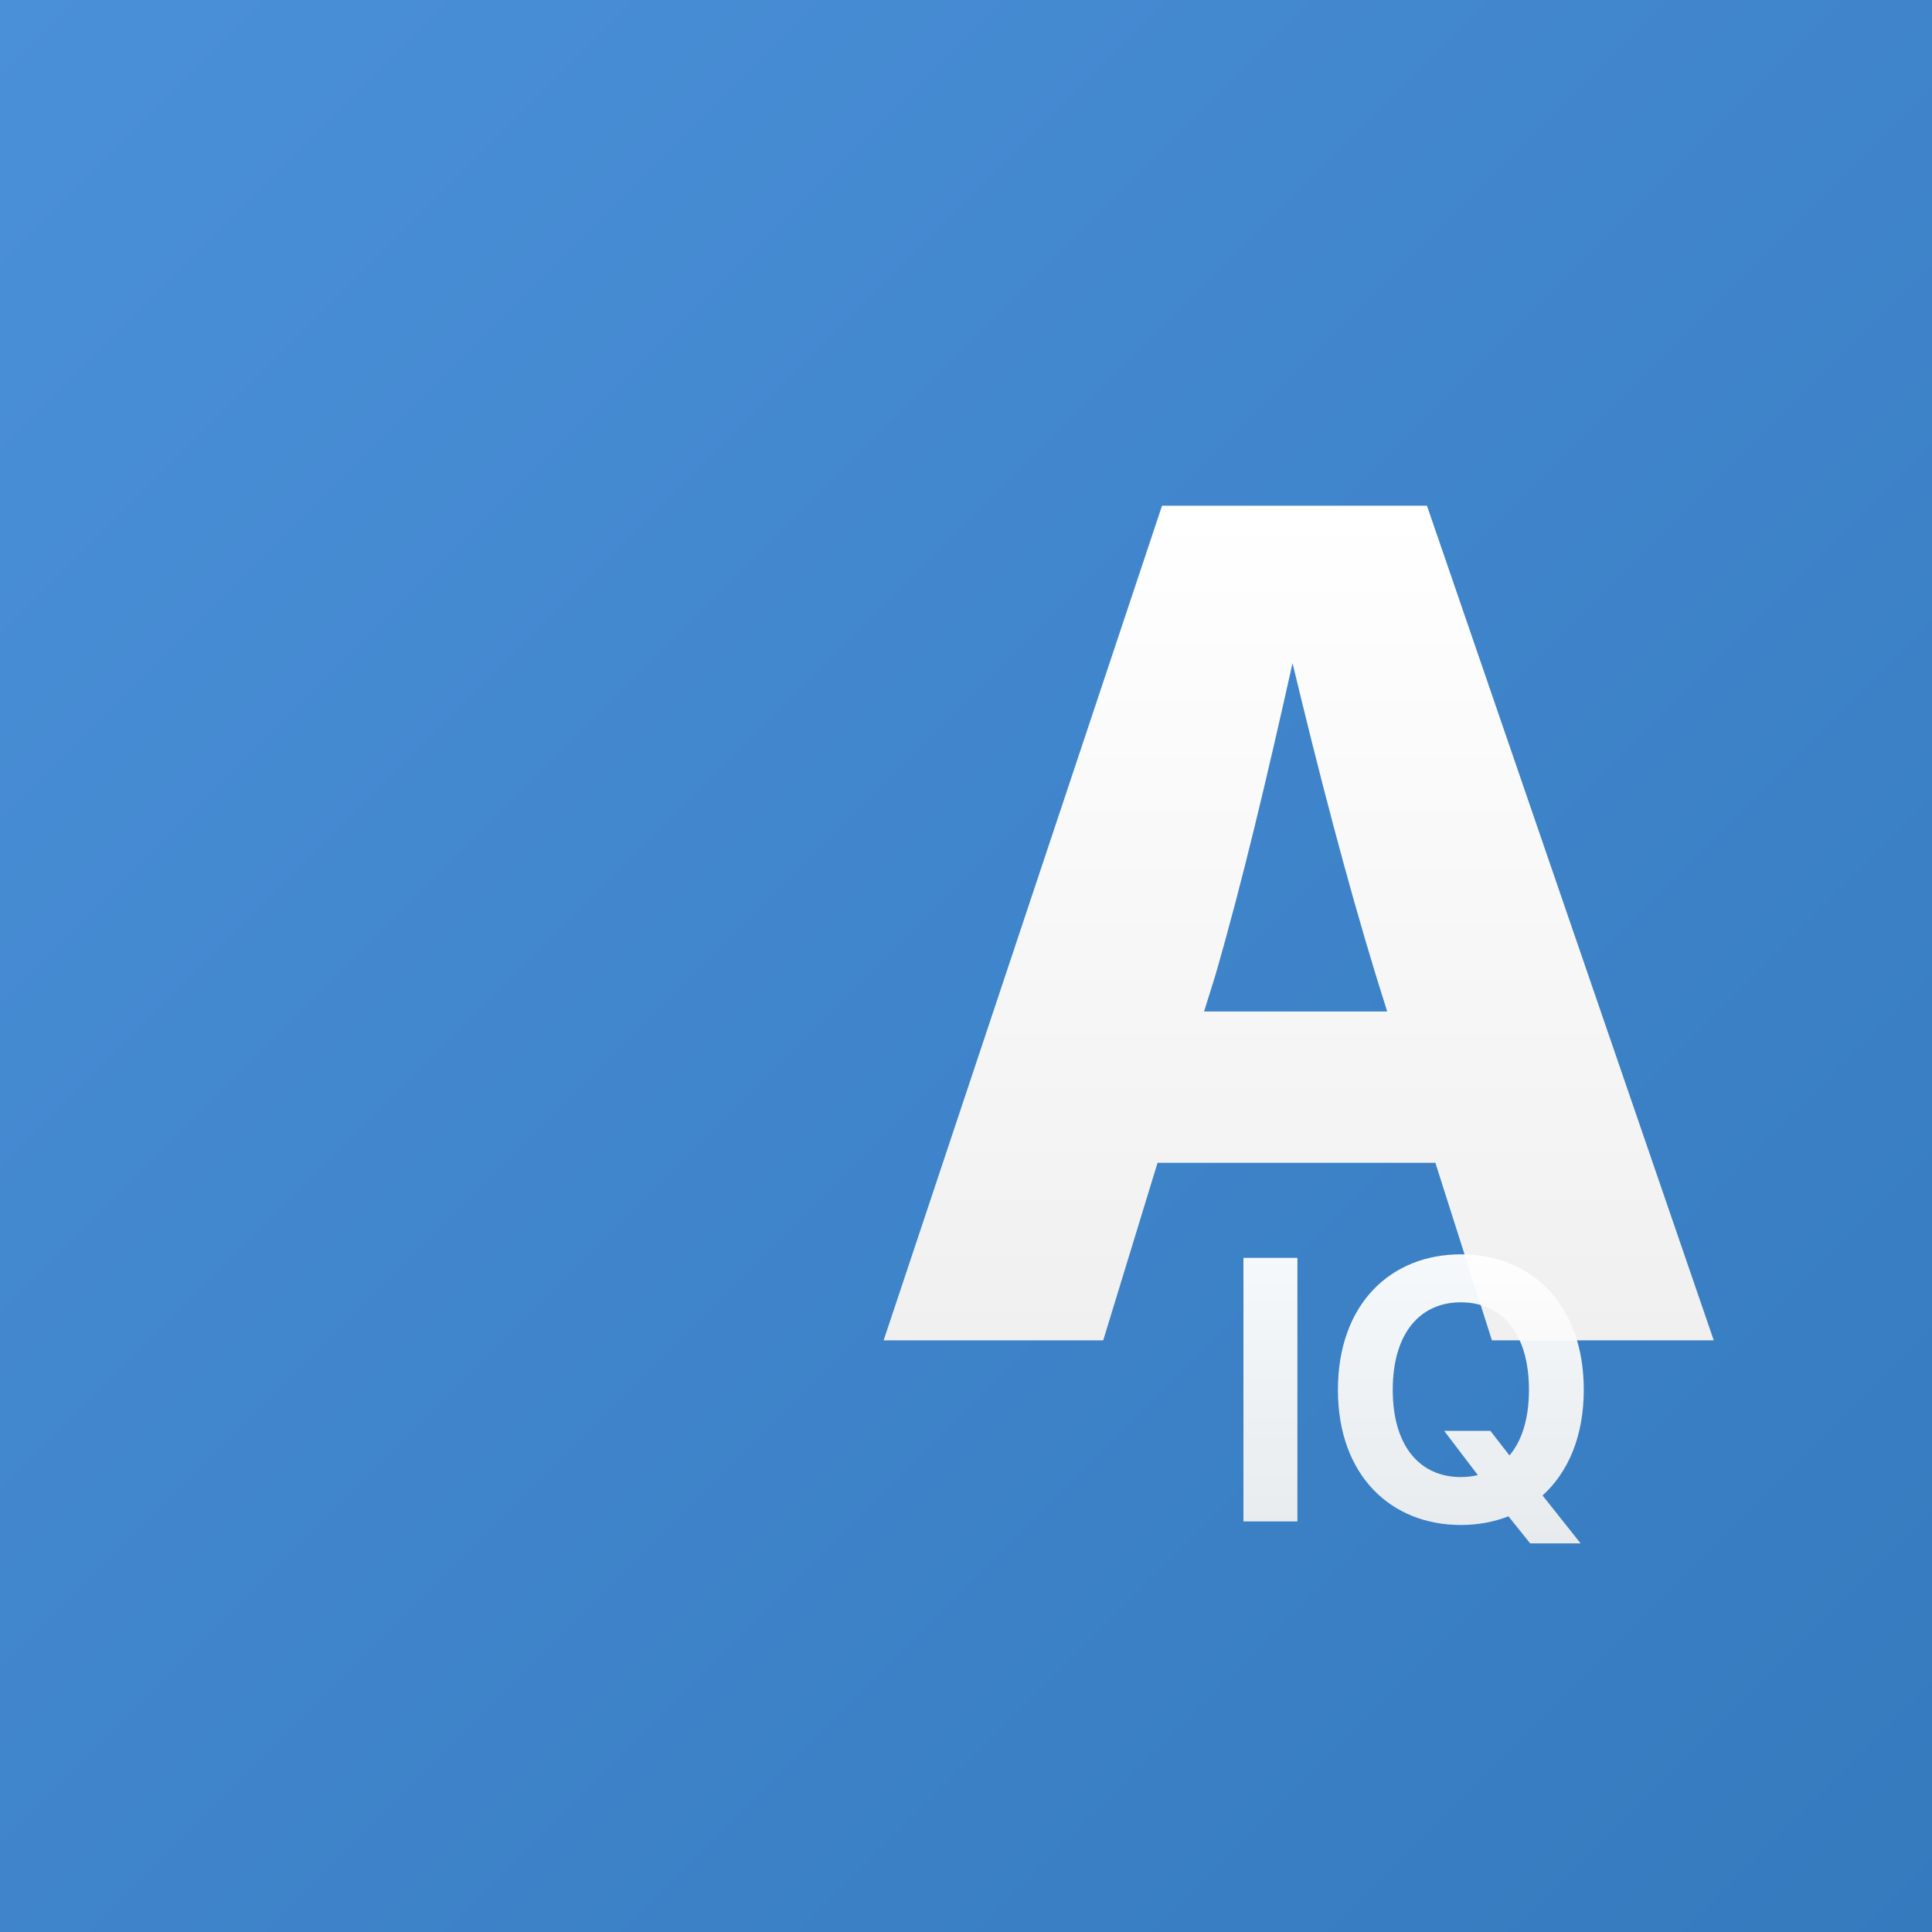
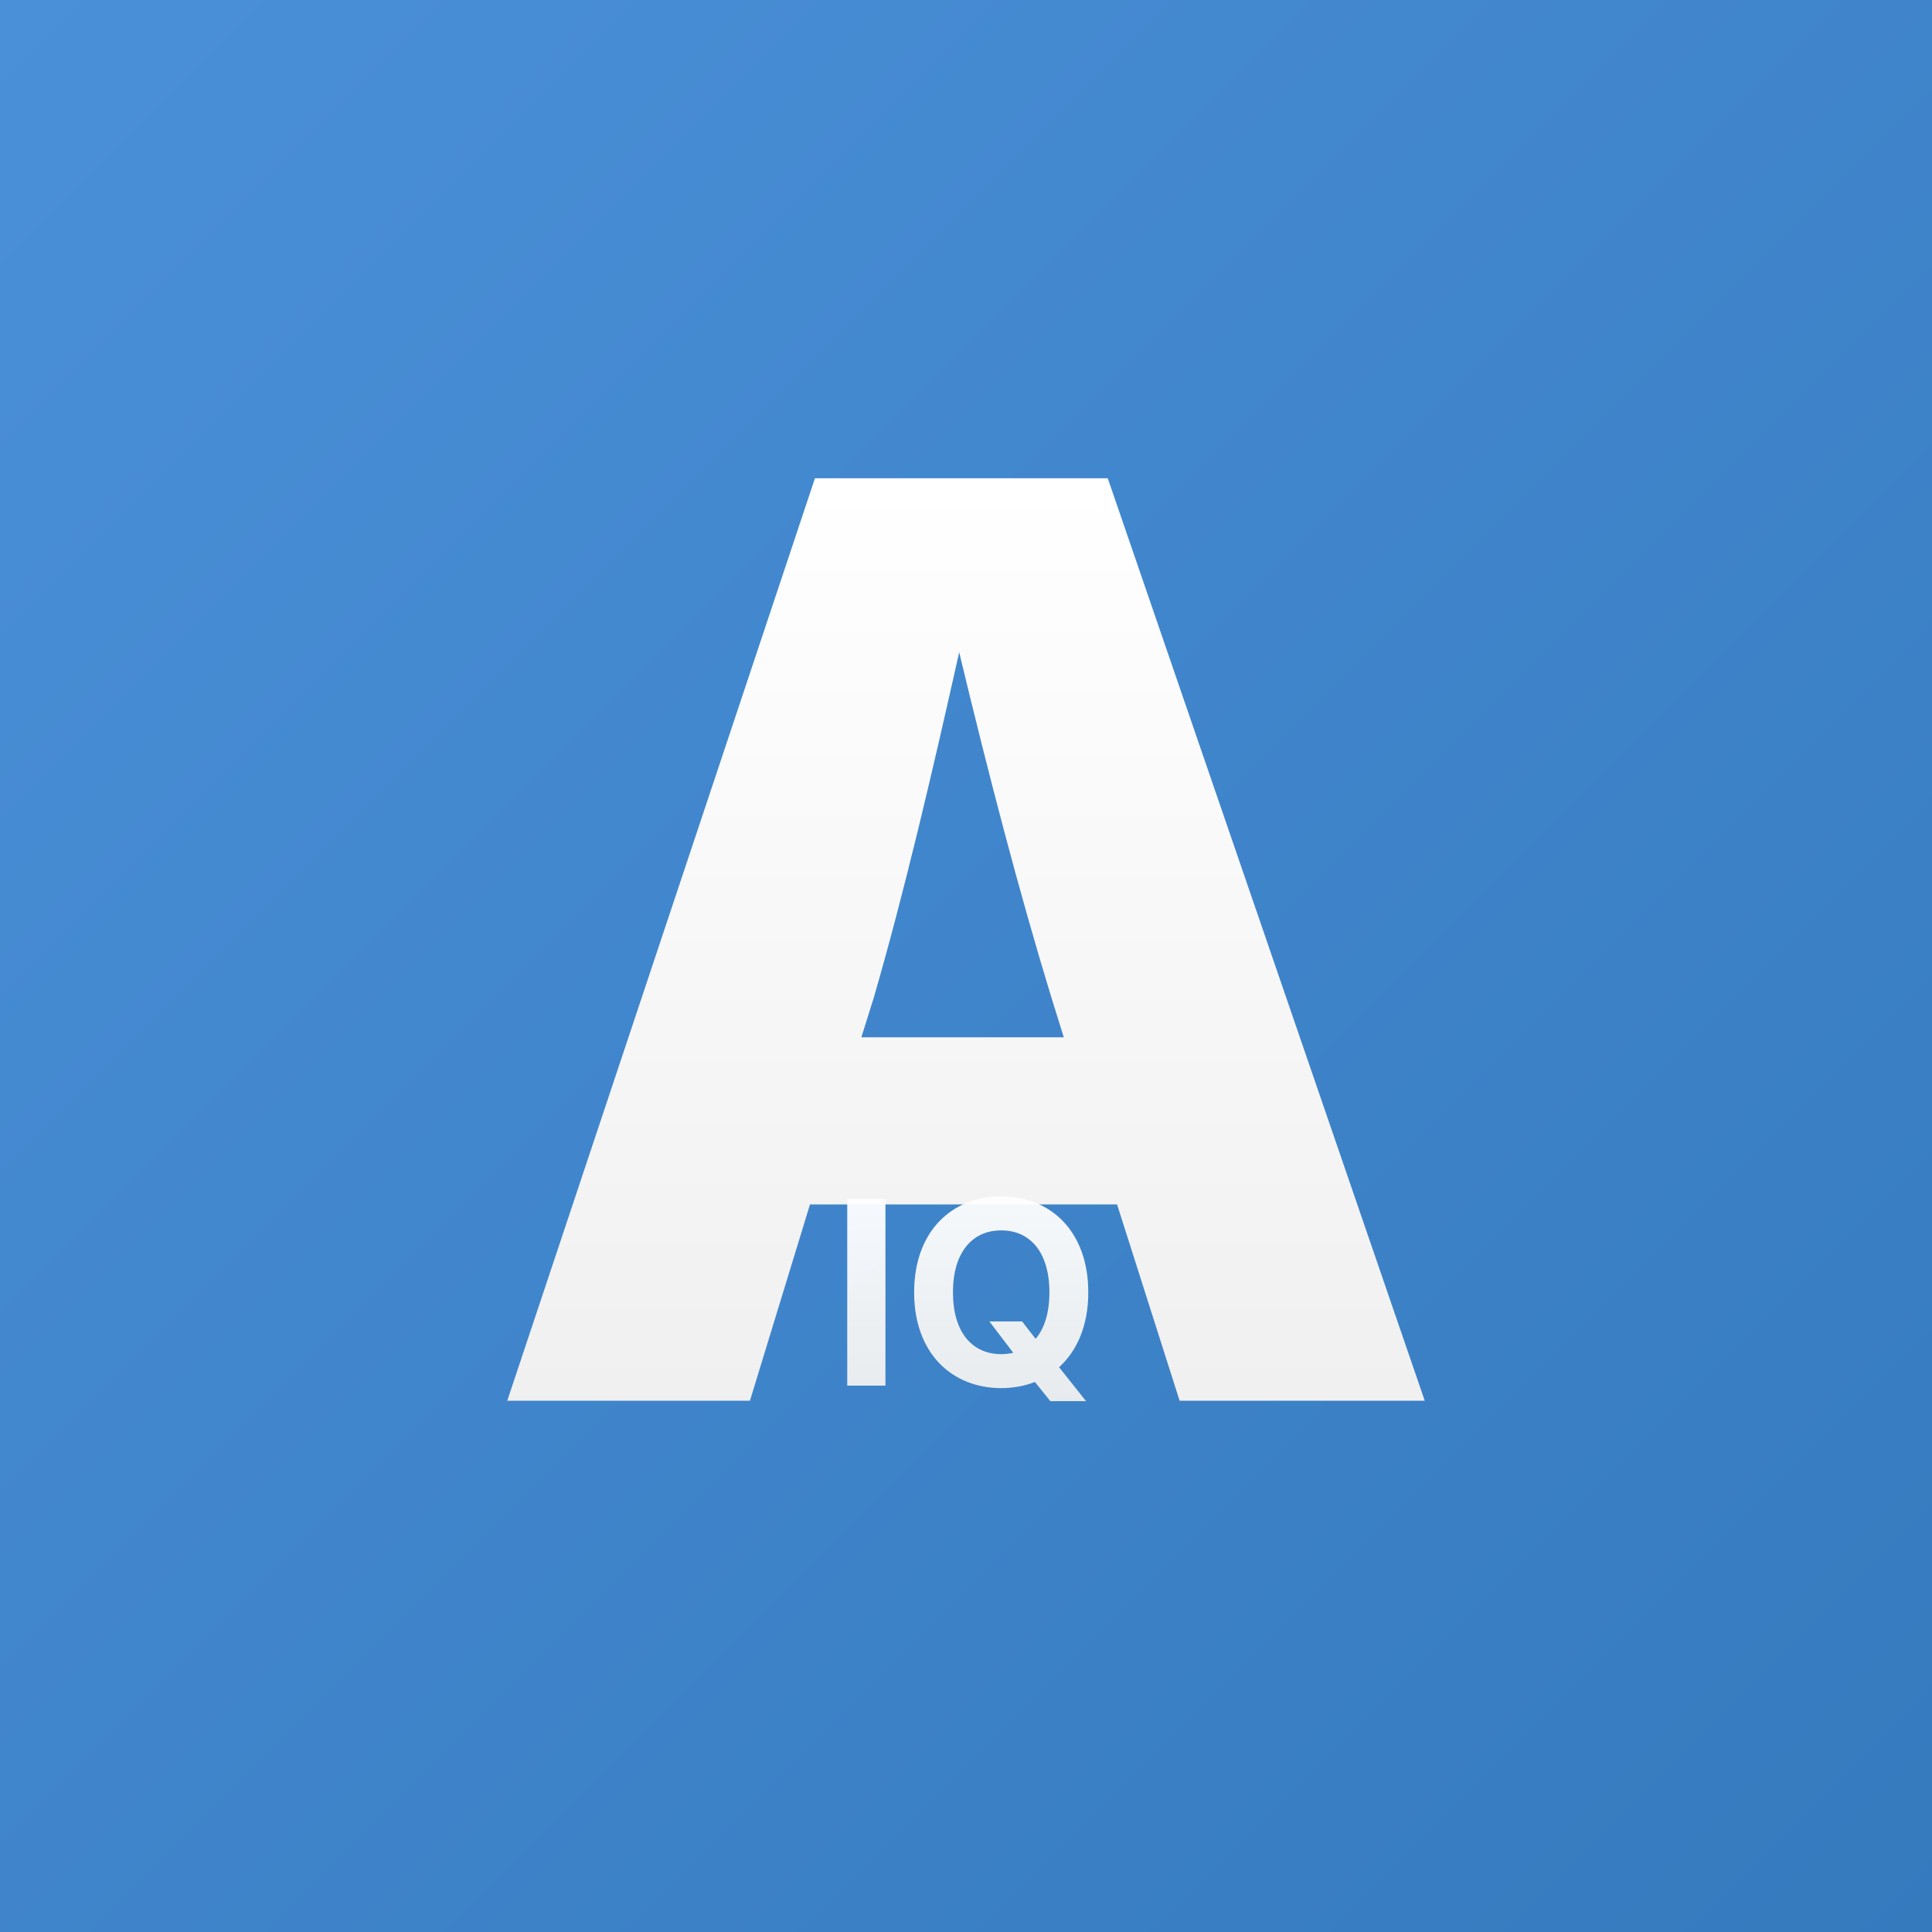
<svg xmlns="http://www.w3.org/2000/svg" viewBox="0 0 512 512">
  <defs>
    <linearGradient id="bgGradient" x1="0%" y1="0%" x2="100%" y2="100%">
      <stop offset="0%" style="stop-color:#4A90D9" />
      <stop offset="100%" style="stop-color:#357ABD" />
    </linearGradient>
    <linearGradient id="textGradient" x1="0%" y1="0%" x2="0%" y2="100%">
      <stop offset="0%" style="stop-color:#FFFFFF" />
      <stop offset="100%" style="stop-color:#F0F0F0" />
    </linearGradient>
  </defs>
  <rect width="512" height="512" fill="url(#bgGradient)" />
  <g transform="translate(51.2, 51.2) scale(0.8)">
-     <text x="220" y="380" font-family="Inter, -apple-system, BlinkMacSystemFont, 'Segoe UI', Roboto, sans-serif" font-size="380" font-weight="800" fill="url(#textGradient)">A</text>
-     <text x="340" y="440" font-family="Inter, -apple-system, BlinkMacSystemFont, 'Segoe UI', Roboto, sans-serif" font-size="120" font-weight="700" fill="url(#textGradient)" opacity="0.95">IQ</text>
+     <text x="256" y="400" font-family="Inter, -apple-system, BlinkMacSystemFont, 'Segoe UI', Roboto, sans-serif" font-size="420" font-weight="800" text-anchor="middle" fill="url(#textGradient)">A</text>
+     <text x="256" y="395" font-family="Inter, -apple-system, BlinkMacSystemFont, 'Segoe UI', Roboto, sans-serif" font-size="85" font-weight="700" text-anchor="middle" fill="url(#textGradient)" opacity="0.95">IQ</text>
  </g>
</svg>
